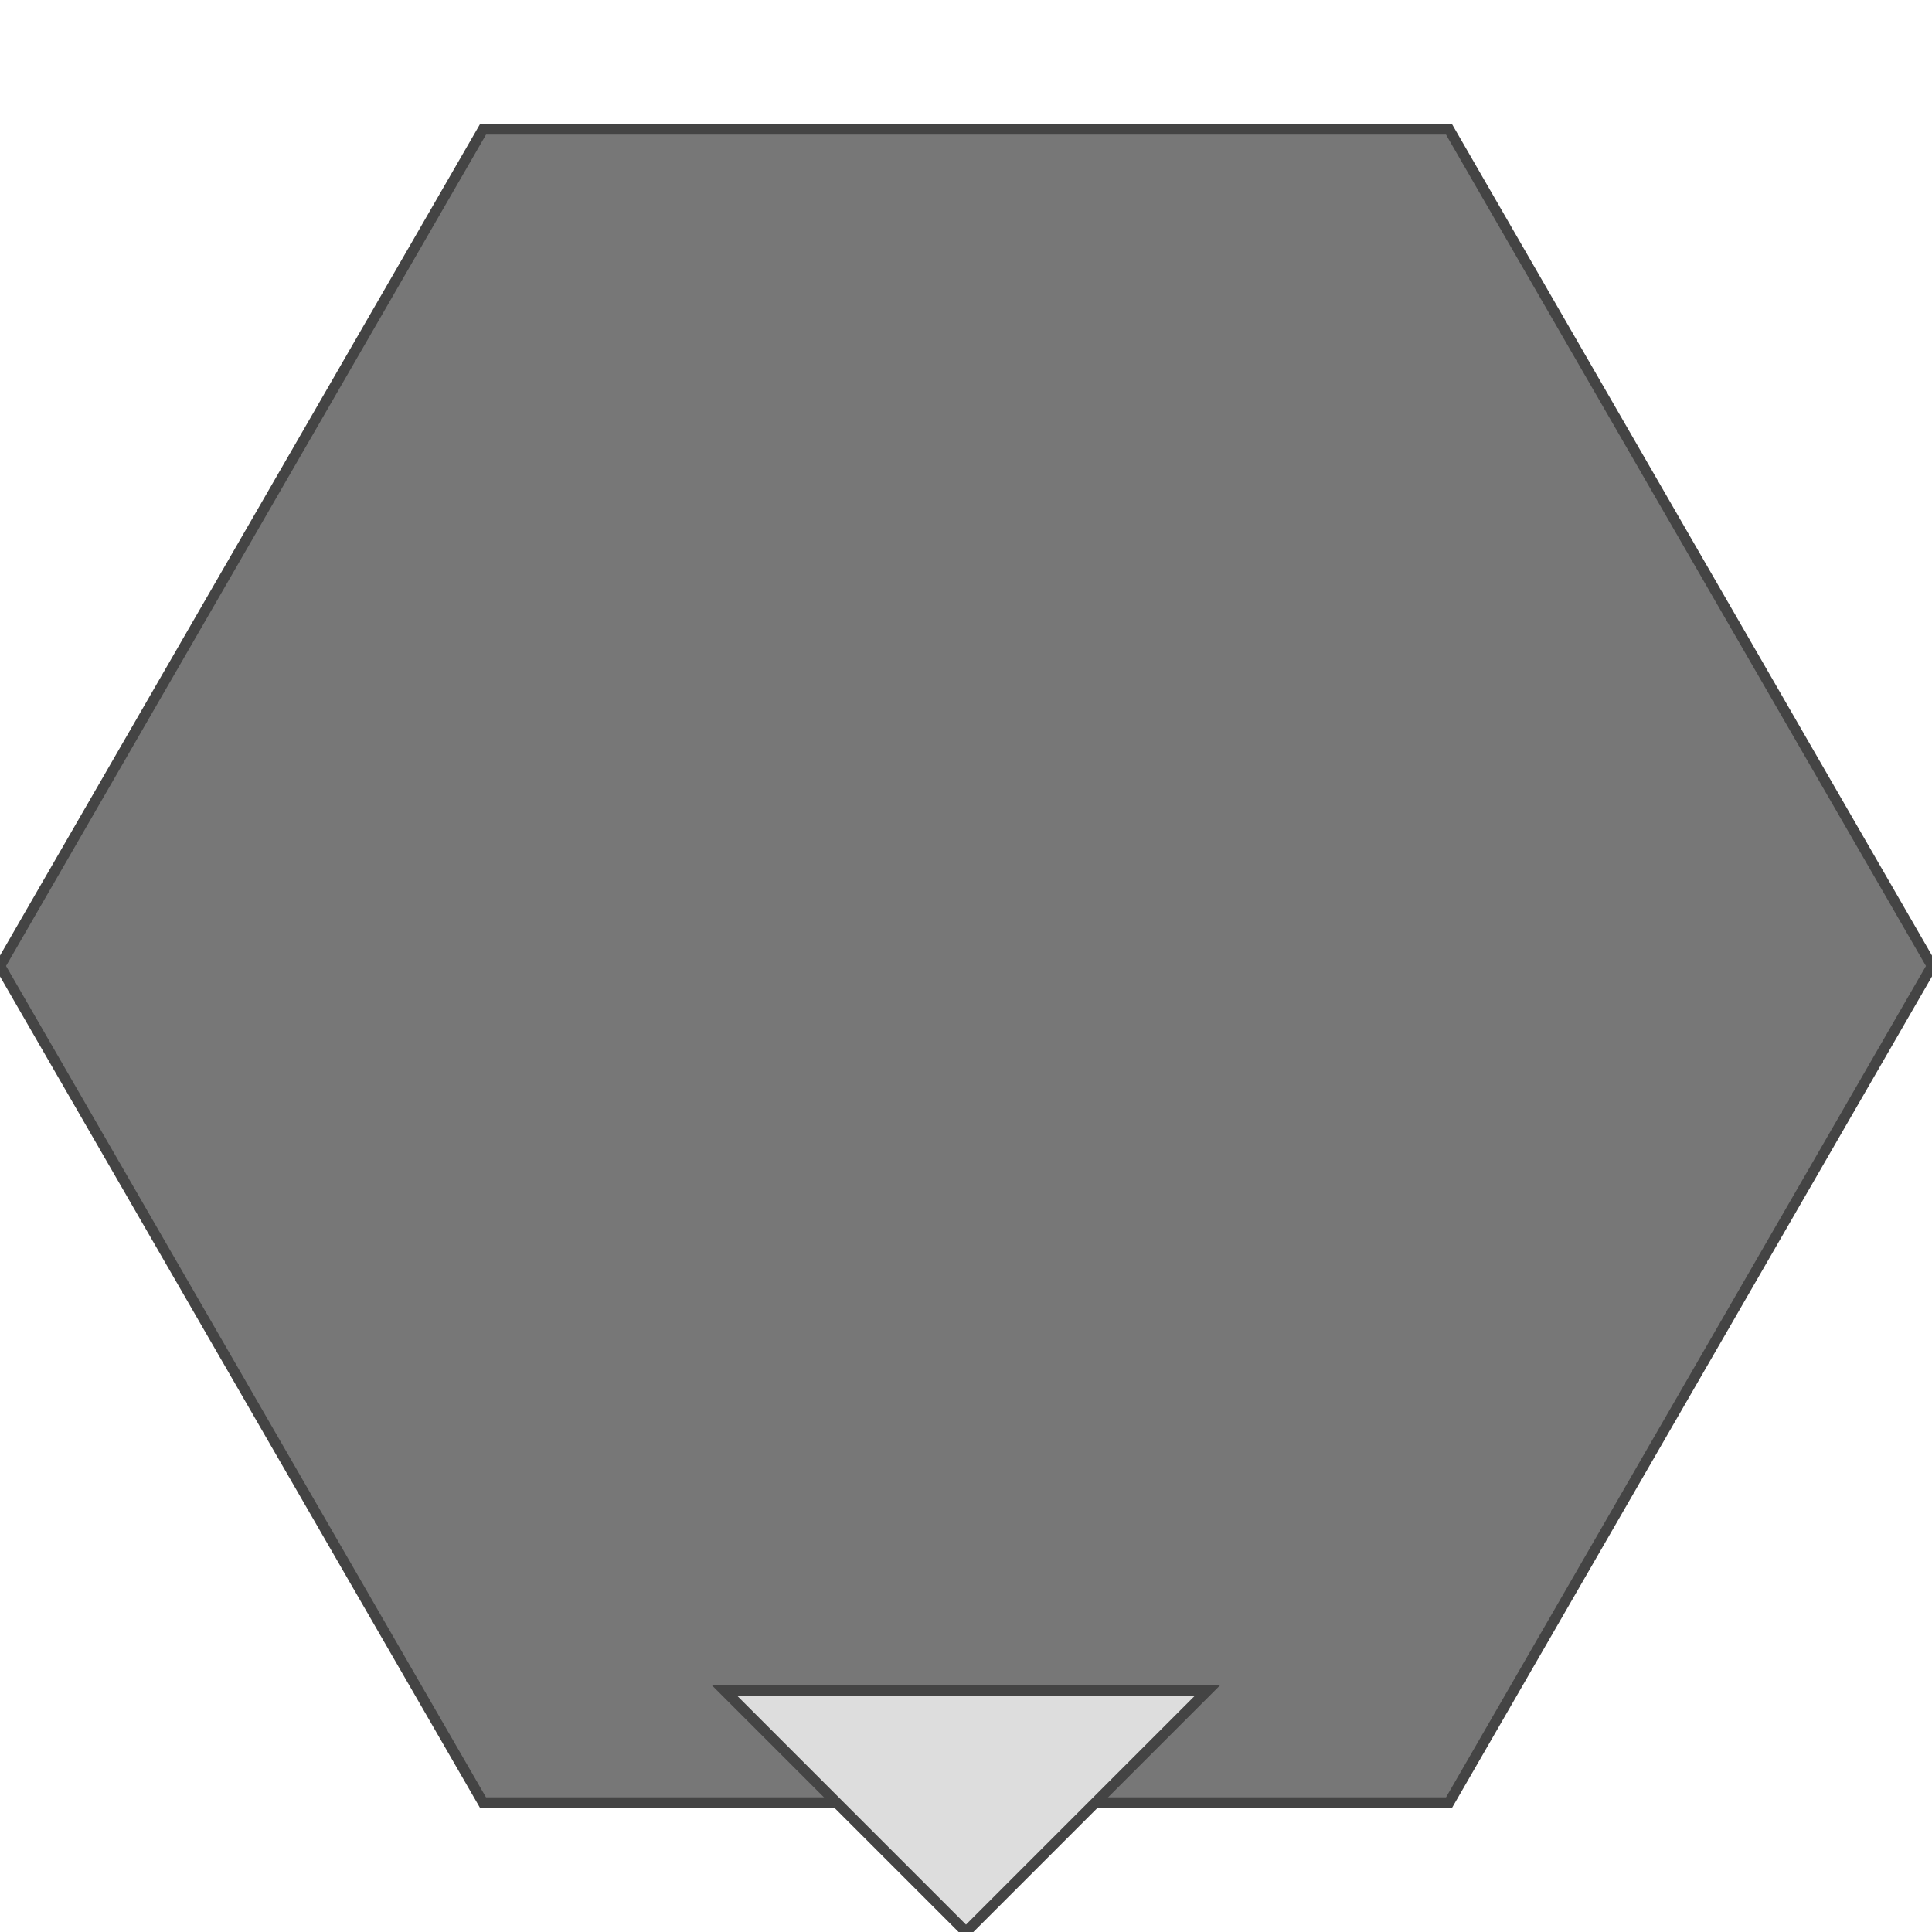
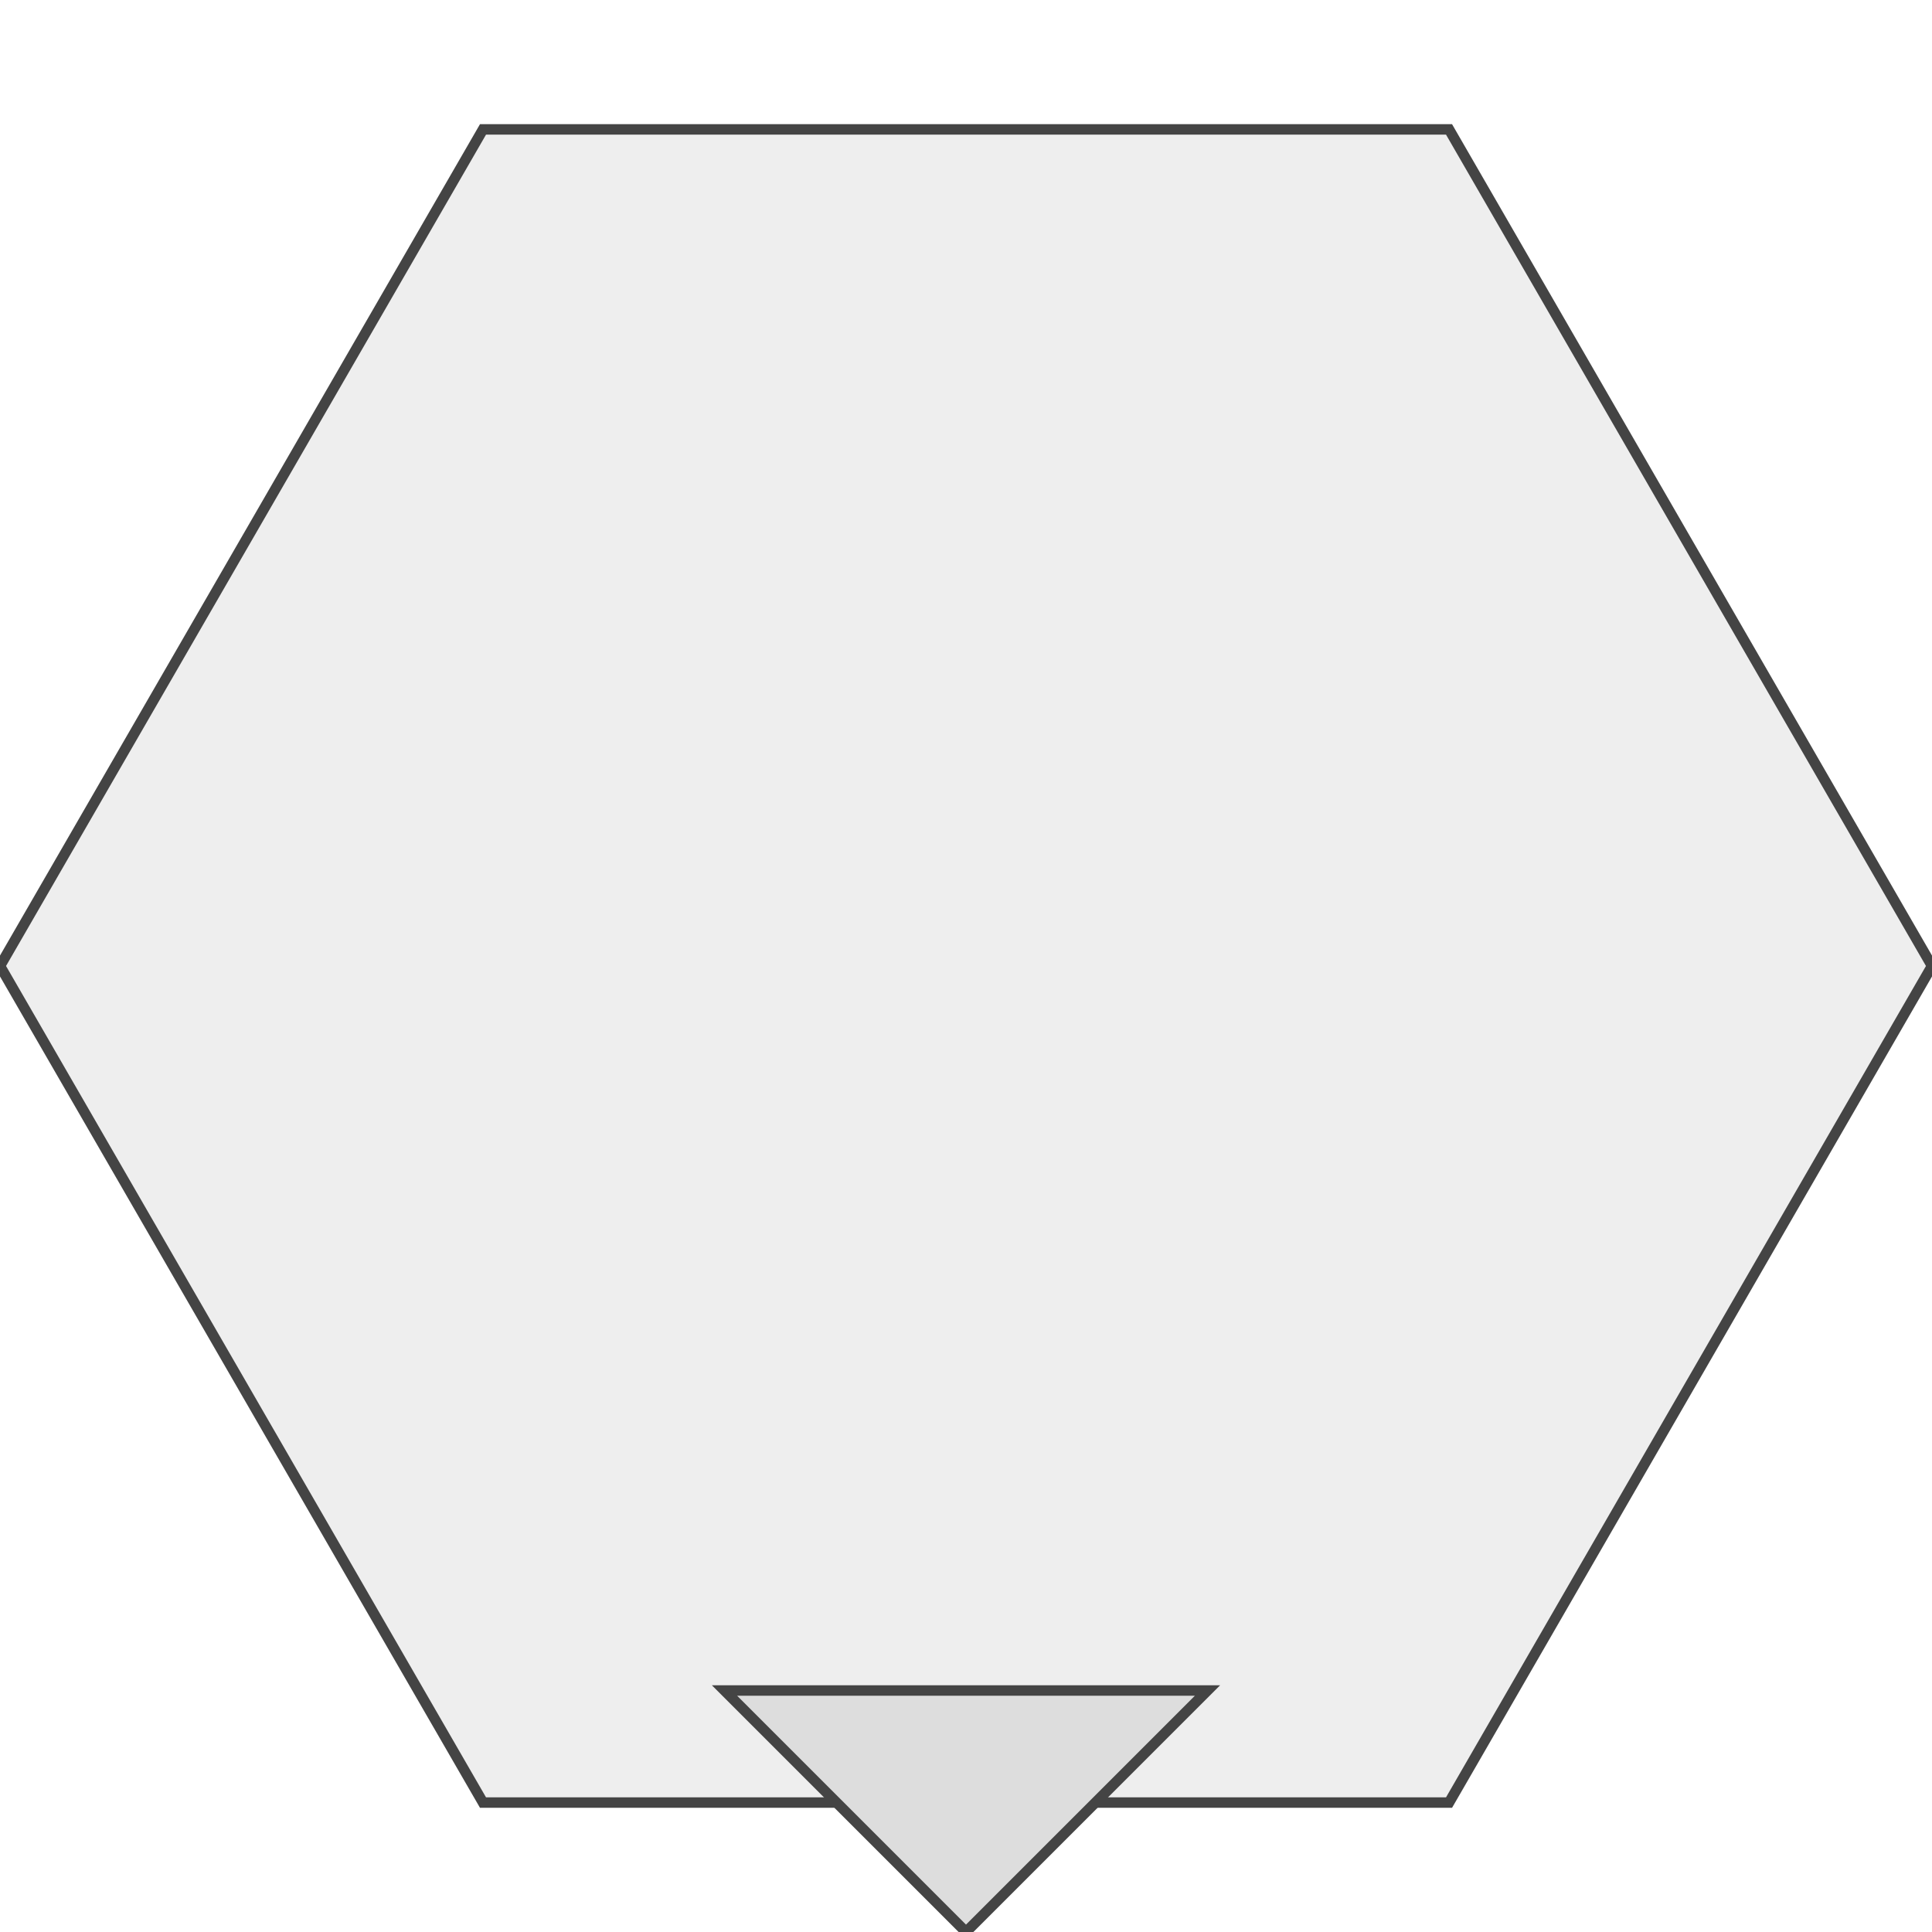
- <svg xmlns="http://www.w3.org/2000/svg" fill="#777" height="800px" width="800px" version="1.1" id="Capa_1" viewBox="0 0 184.751 184.751" xml:space="preserve" stroke="#444">
+ <svg xmlns="http://www.w3.org/2000/svg" fill="#EEE" height="800px" width="800px" version="1.1" id="Capa_1" viewBox="0 0 184.751 184.751" xml:space="preserve" stroke="#444">
  <g id="SVGRepo_bgCarrier" stroke-width="0" />
  <g id="SVGRepo_tracerCarrier" stroke-linecap="round" stroke-linejoin="round" />
  <g id="SVGRepo_iconCarrier">
    <path d="M0,92.375l46.188-80h92.378l46.185,80l-46.185,80H46.188L0,92.375z" />
    <path fill="#ddd" d="M92.375,184.751 l-23.094,-23.094 l46.188,0 z" />
  </g>
</svg>
